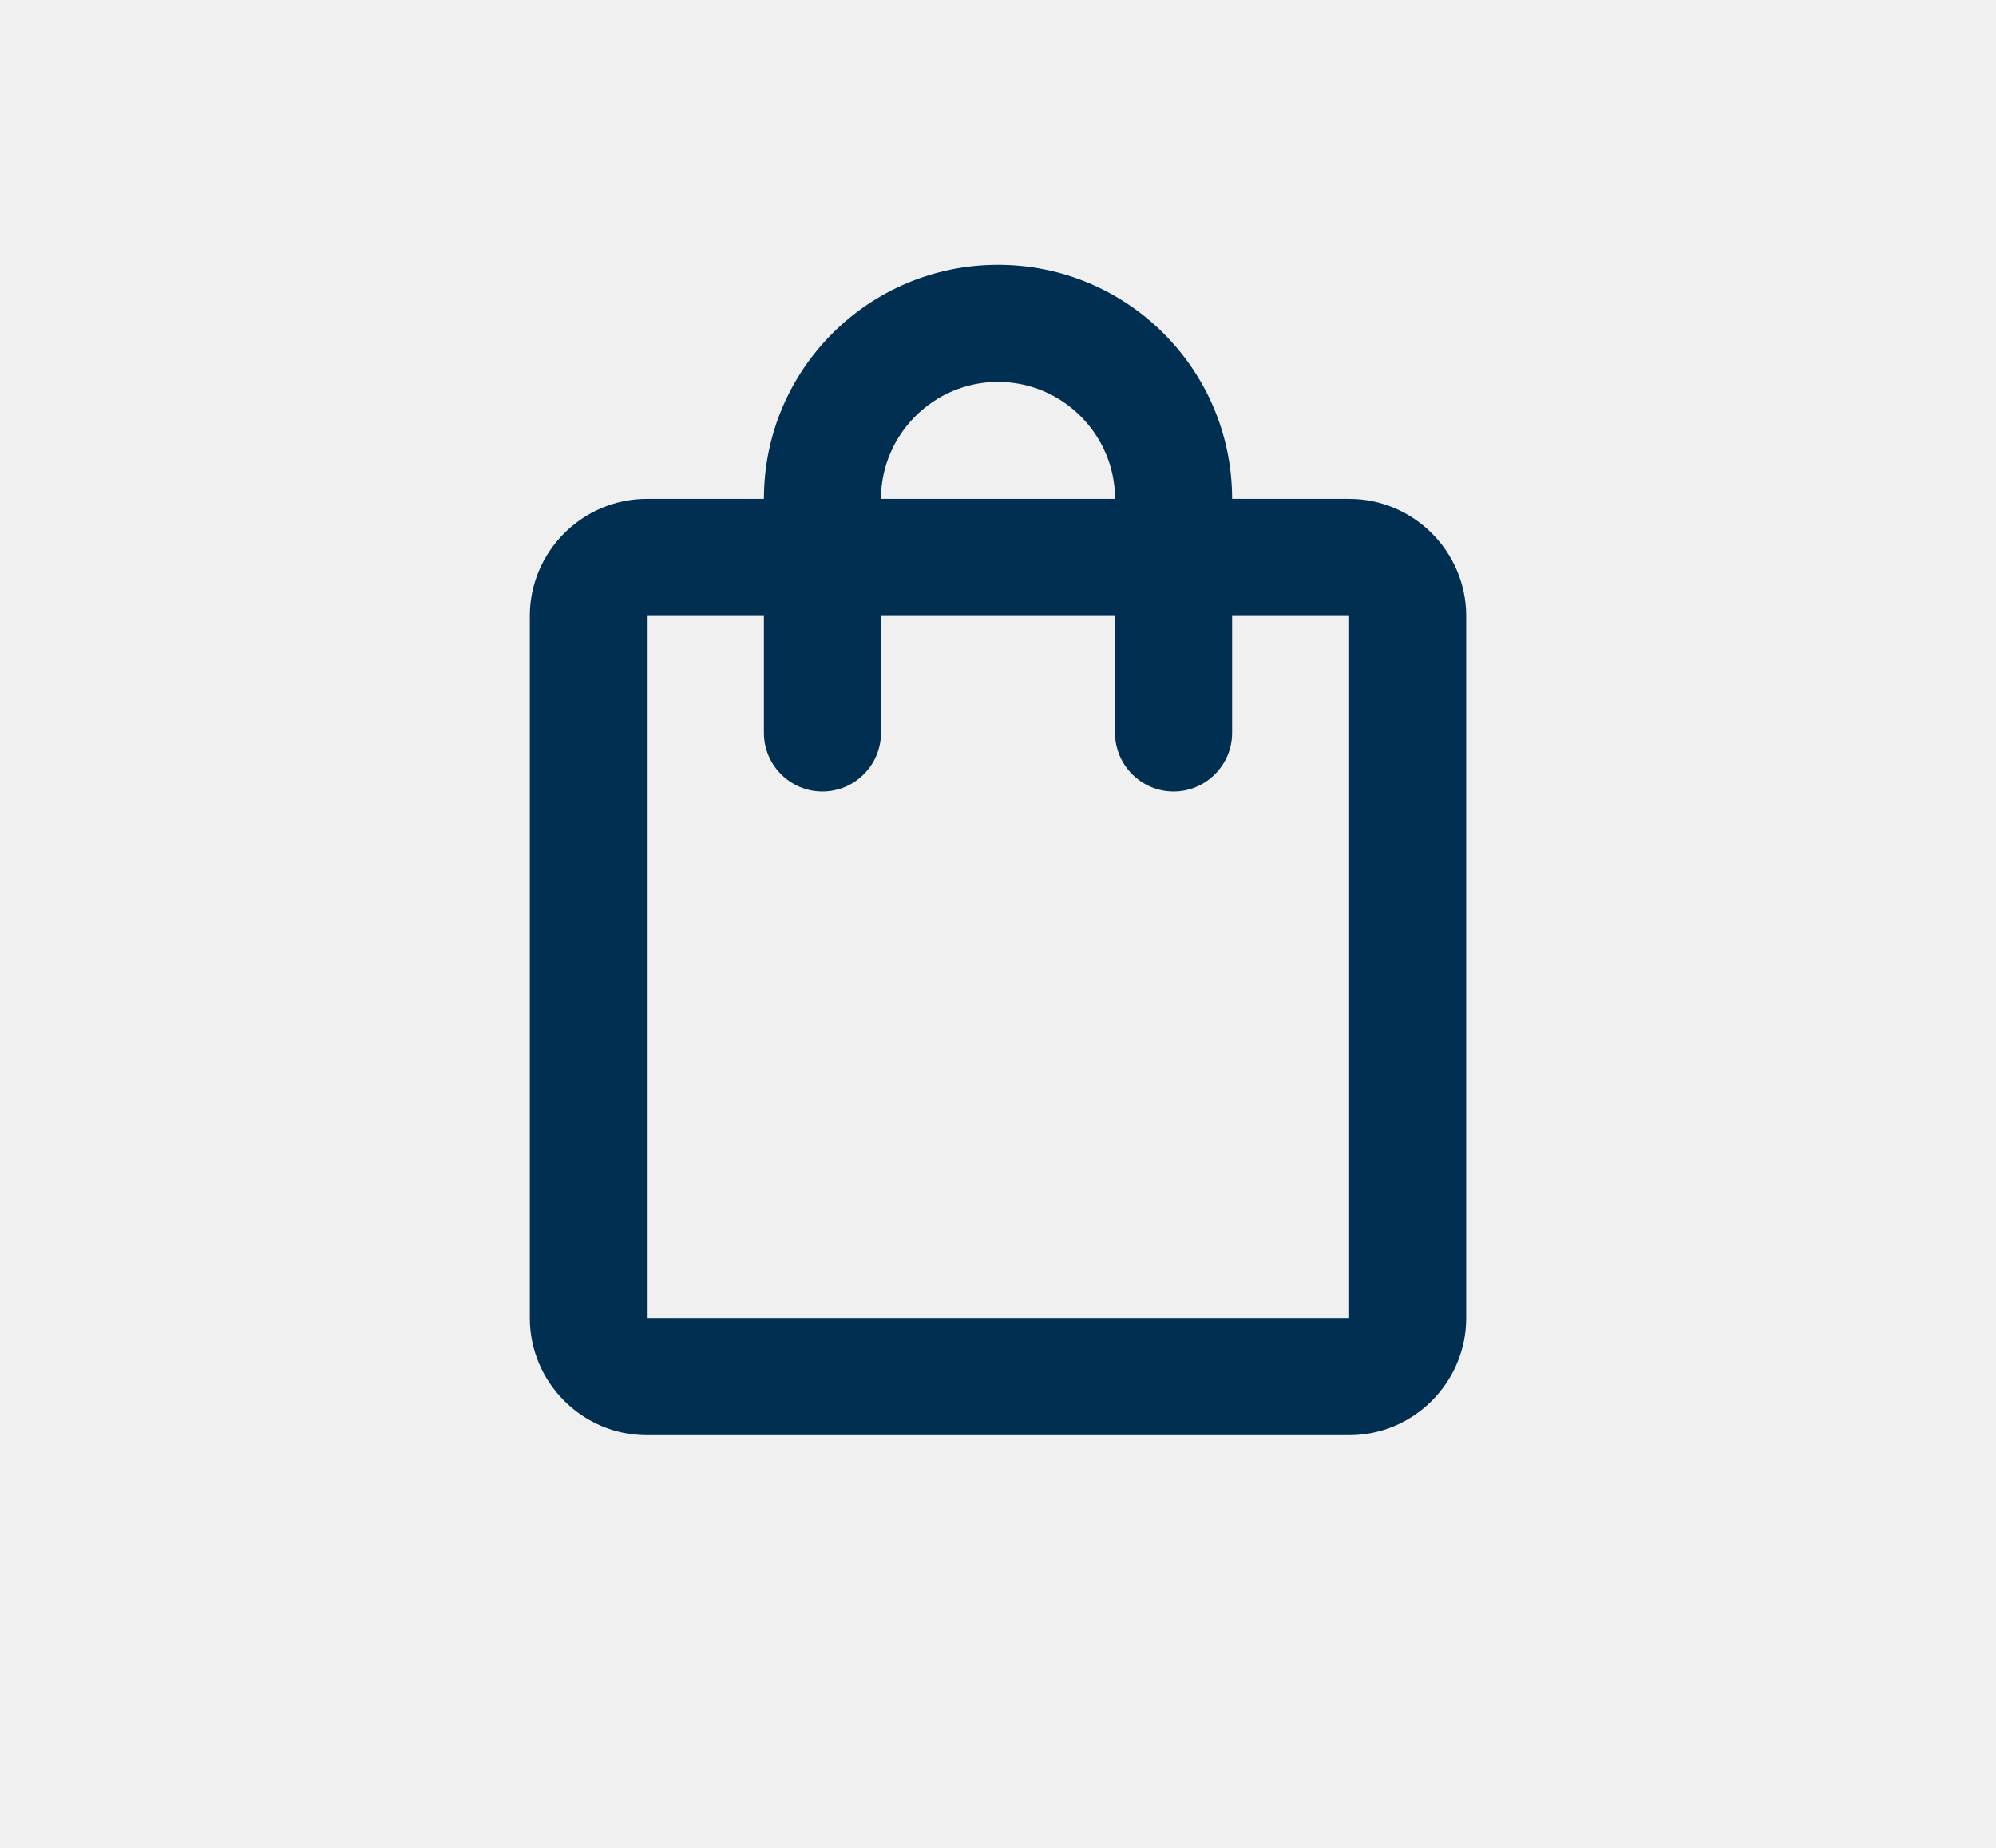
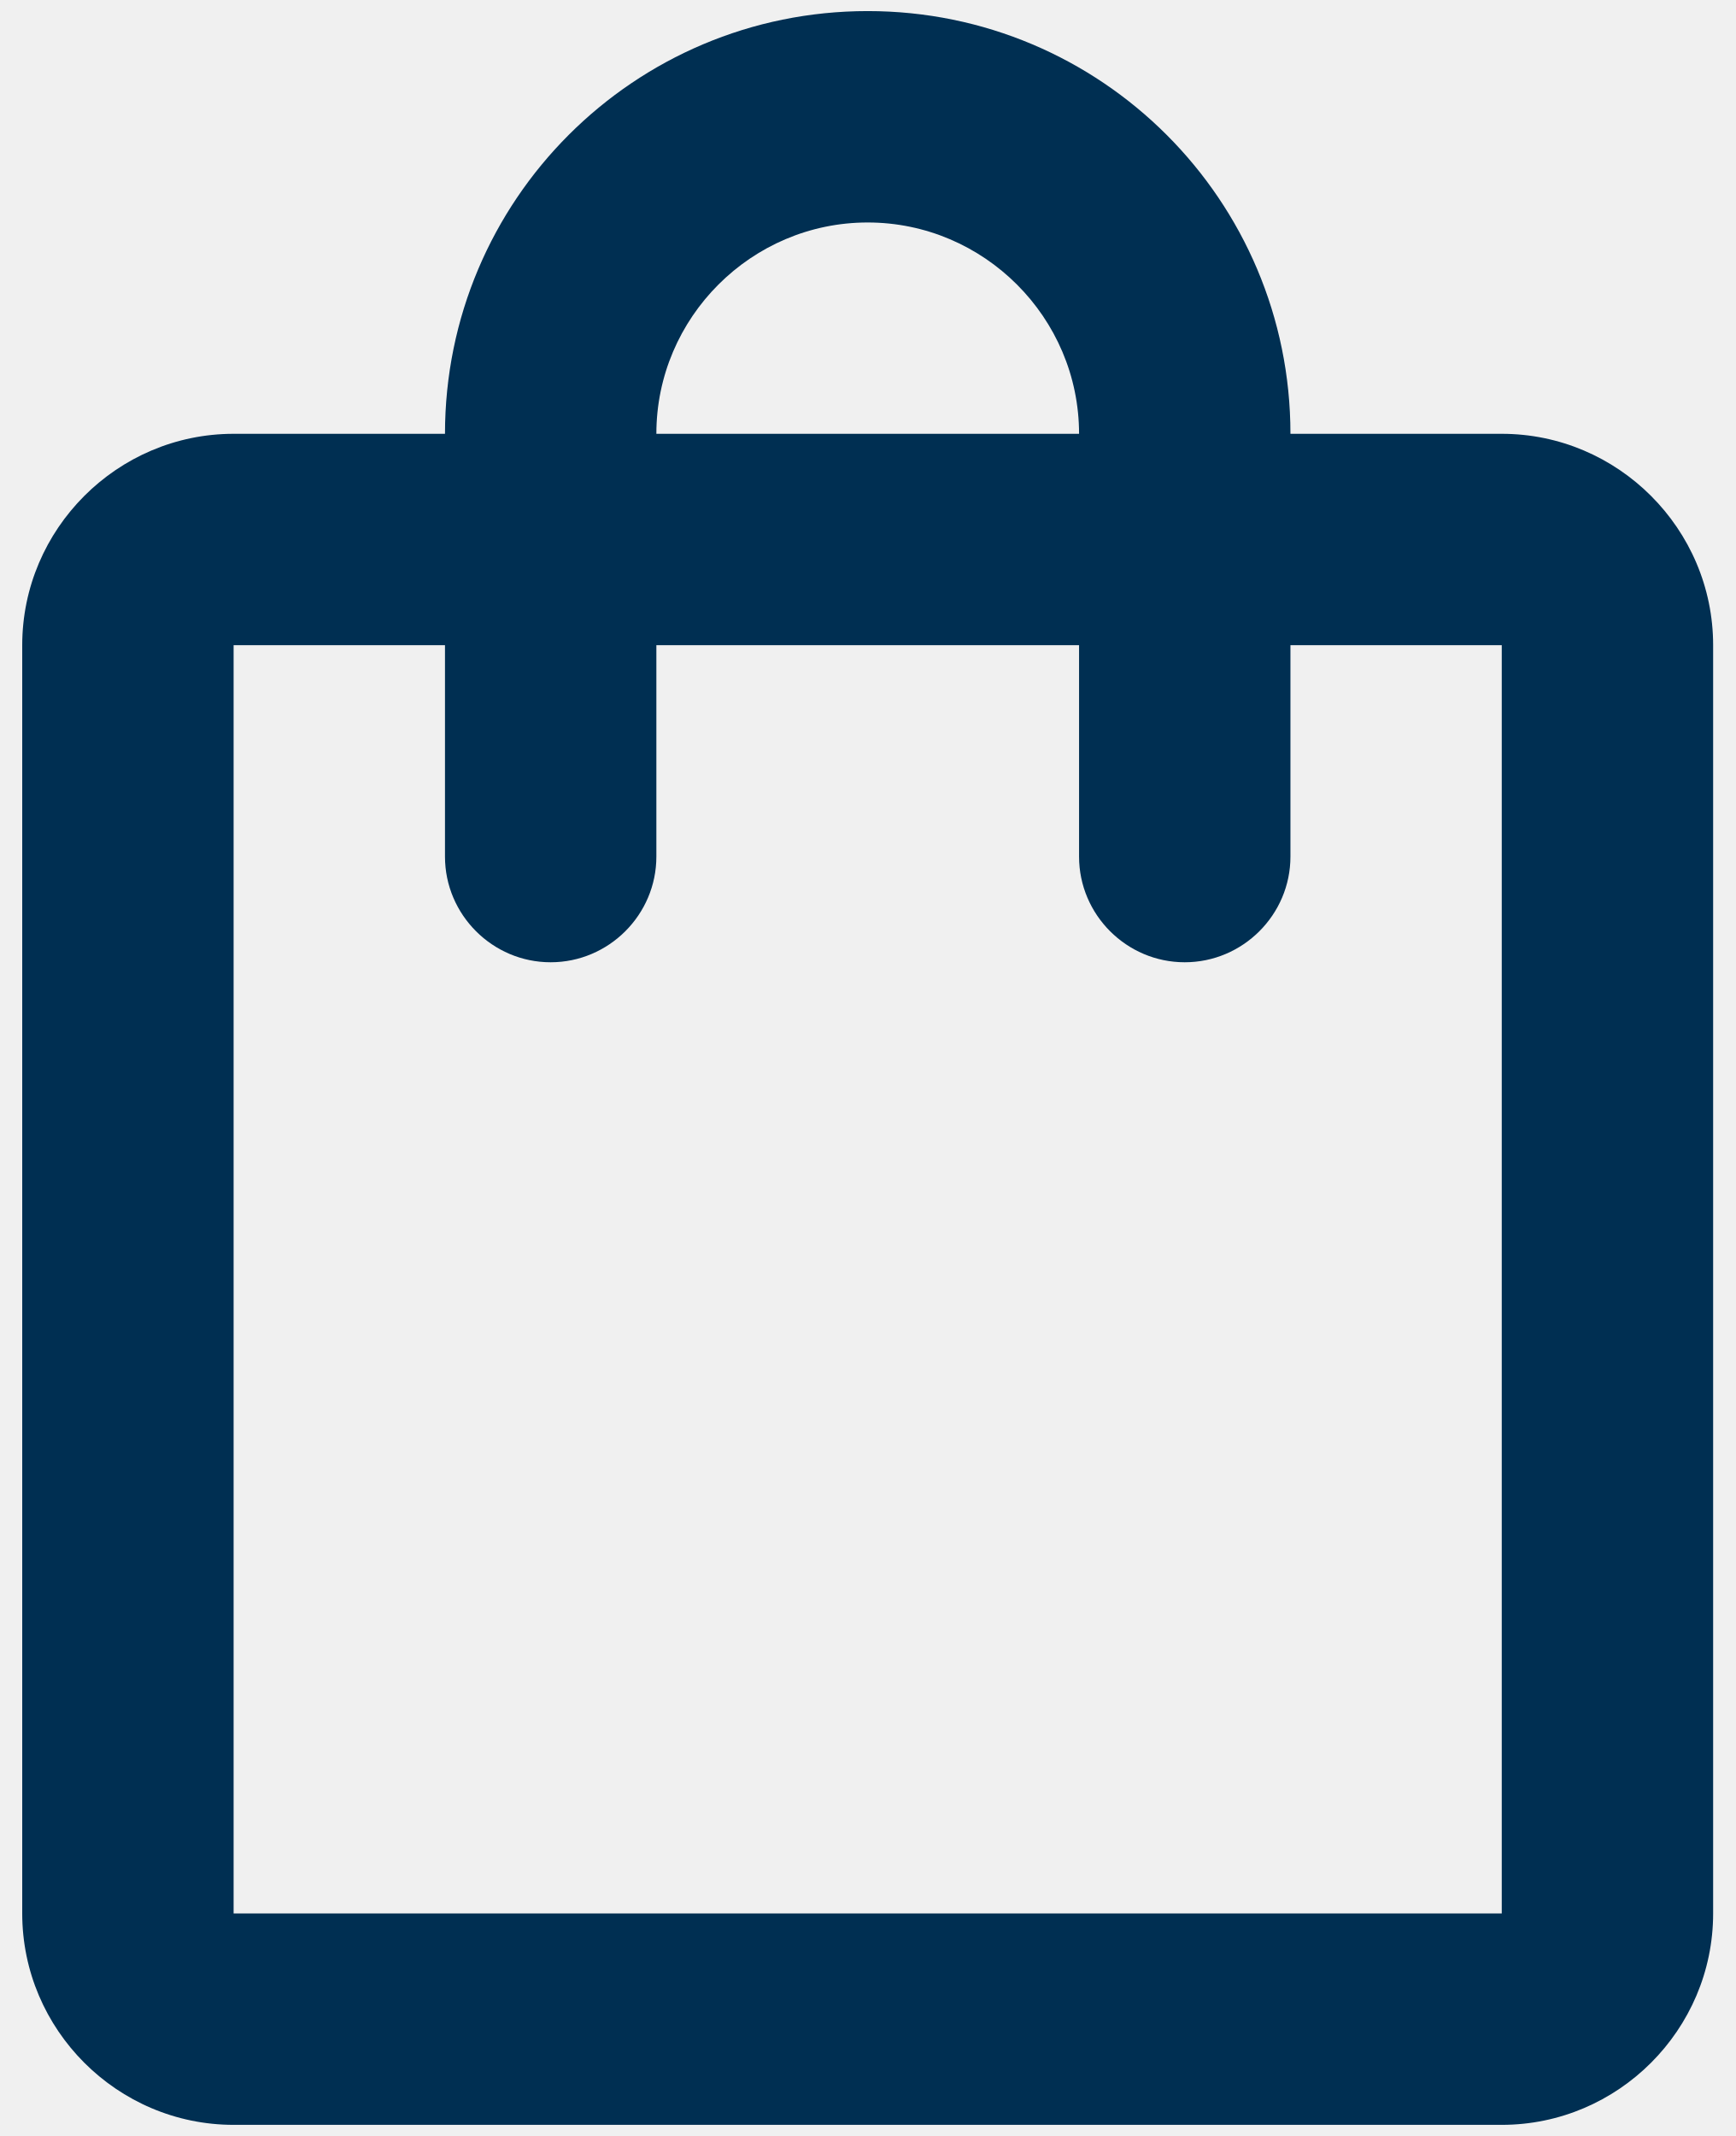
- <svg xmlns="http://www.w3.org/2000/svg" width="54" height="50" viewBox="0 0 54 50" fill="none">
-   <g clip-path="url(#clip0_64209_514)">
-     <path d="M36.5 13.499H33.334C33.334 10 30.499 7.166 27 7.166C23.501 7.166 20.667 10 20.667 13.499H17.5C15.758 13.499 14.334 14.924 14.334 16.666V35.666C14.334 37.408 15.758 38.833 17.5 38.833H36.5C38.242 38.833 39.667 37.408 39.667 35.666V16.666C39.667 14.924 38.242 13.499 36.5 13.499ZM27 10.333C28.742 10.333 30.167 11.758 30.167 13.499H23.834C23.834 11.758 25.259 10.333 27 10.333ZM36.5 35.666H17.5V16.666H20.667V19.833C20.667 20.703 21.379 21.416 22.25 21.416C23.121 21.416 23.834 20.703 23.834 19.833V16.666H30.167V19.833C30.167 20.703 30.879 21.416 31.75 21.416C32.621 21.416 33.334 20.703 33.334 19.833V16.666H36.5V35.666Z" fill="#002F52" />
-   </g>
-   <defs>
-     <clipPath id="clip0_64209_514">
-       <rect width="38" height="38" fill="white" transform="translate(8 4)" />
-     </clipPath>
-   </defs>
+ <svg xmlns="http://www.w3.org/2000/svg" width="26" height="32" viewBox="0 0 26 32" fill="none">
+   <path d="M22.5 6.499H19.334C19.334 3 16.499 0.166 13 0.166C9.501 0.166 6.667 3 6.667 6.499H3.5C1.758 6.499 0.333 7.924 0.333 9.666V28.666C0.333 30.408 1.758 31.833 3.5 31.833H22.5C24.242 31.833 25.667 30.408 25.667 28.666V9.666C25.667 7.924 24.242 6.499 22.5 6.499ZM13 3.333C14.742 3.333 16.167 4.758 16.167 6.499H9.834C9.834 4.758 11.258 3.333 13 3.333ZM22.5 28.666H3.5V9.666H6.667V12.833C6.667 13.704 7.379 14.416 8.25 14.416C9.121 14.416 9.834 13.704 9.834 12.833V9.666H16.167V12.833C16.167 13.704 16.879 14.416 17.75 14.416C18.621 14.416 19.334 13.704 19.334 12.833V9.666H22.5V28.666Z" fill="#002F52" />
</svg>
